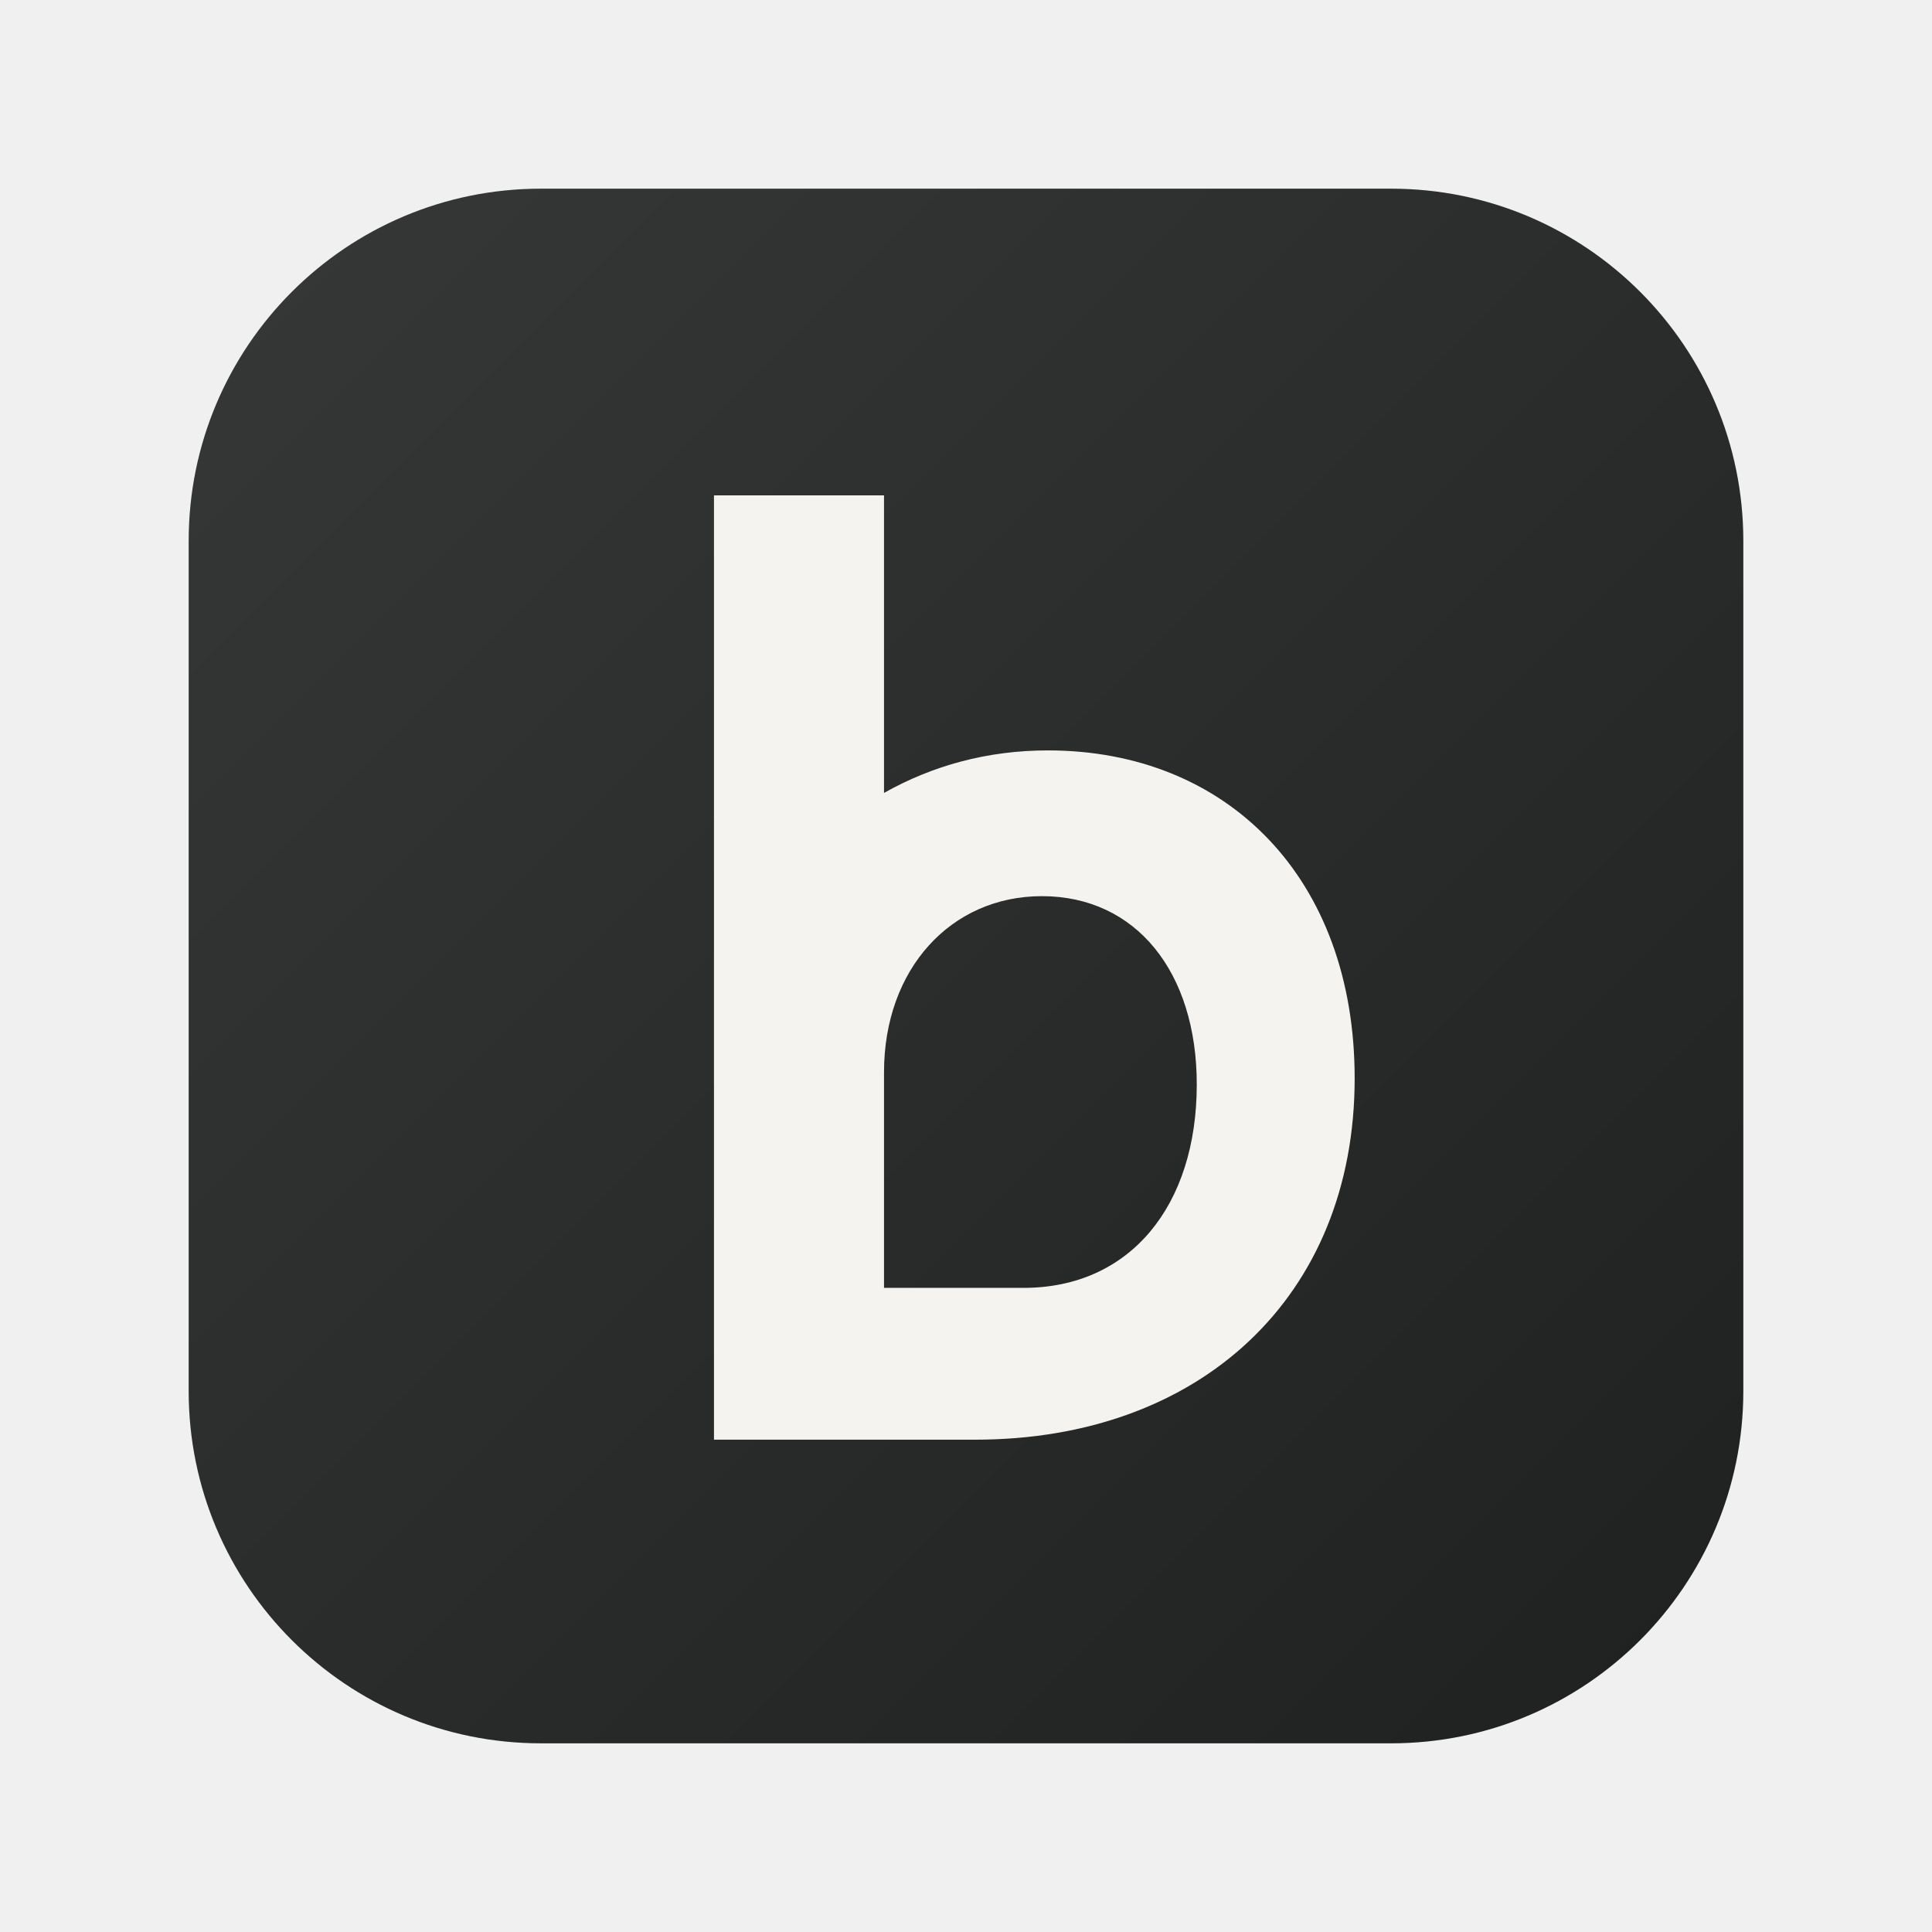
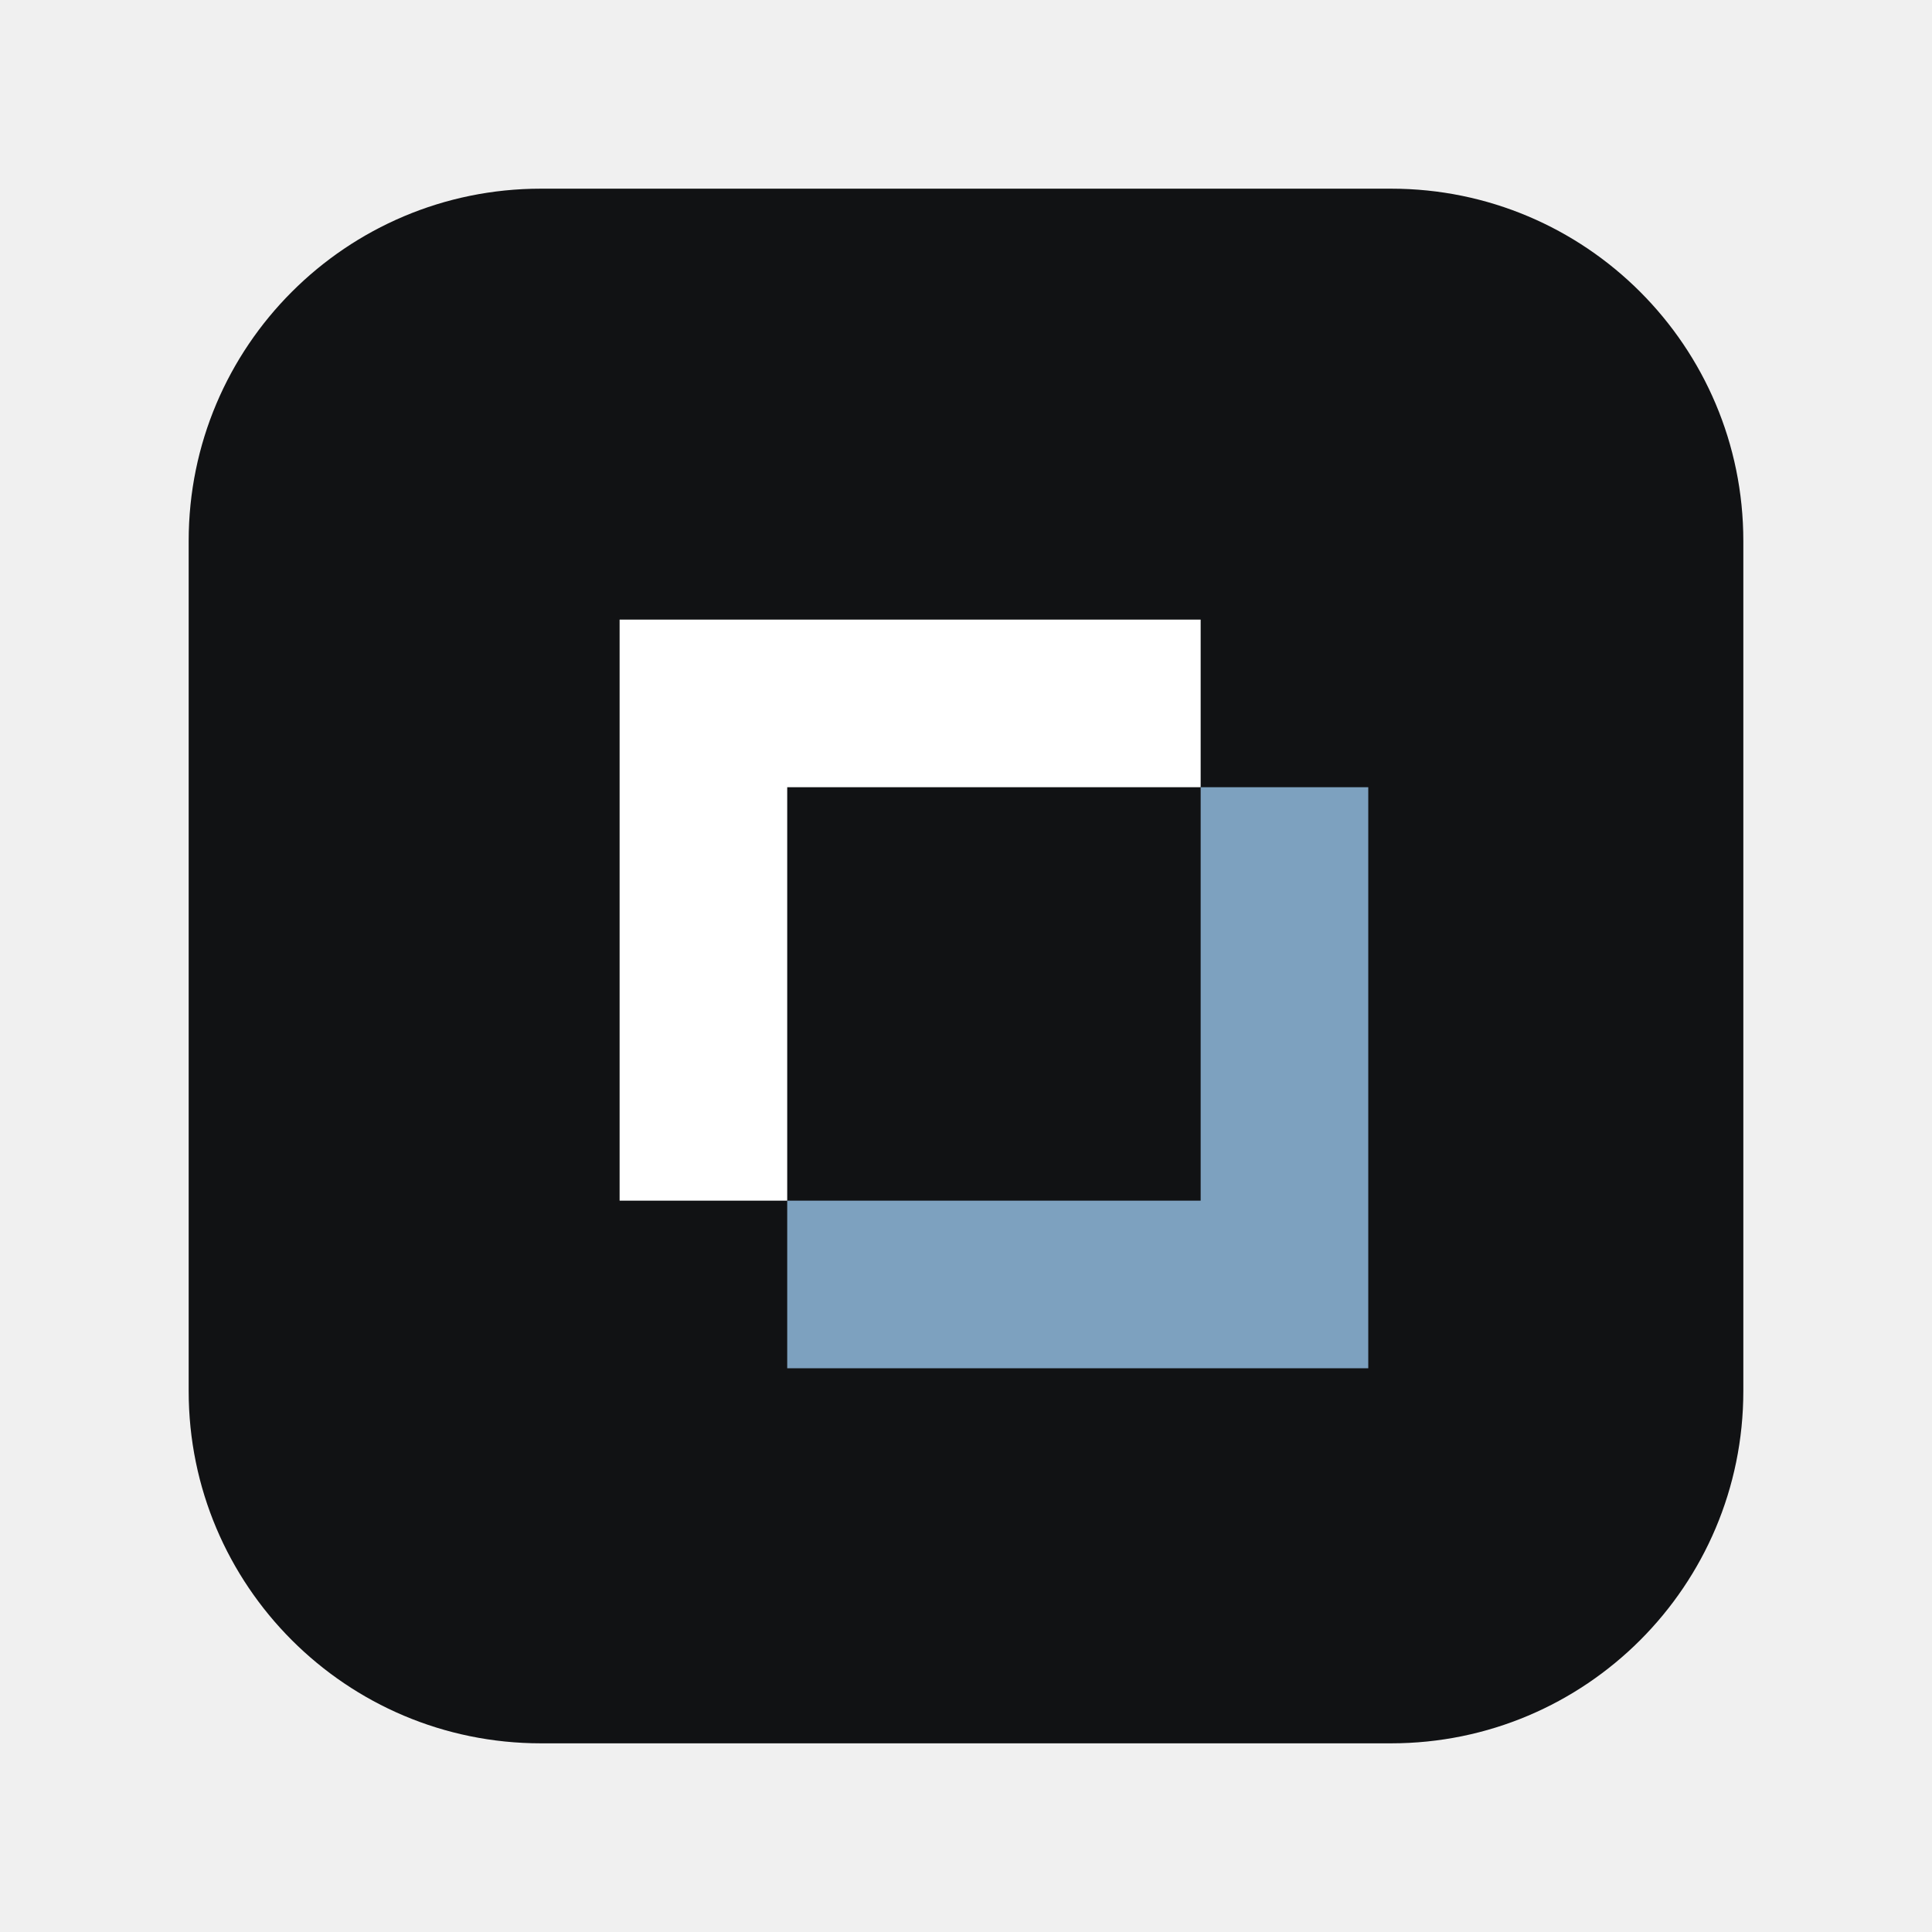
<svg xmlns="http://www.w3.org/2000/svg" viewBox="0 0 1024 1024">
-   <defs>
-     <linearGradient id="background" x1="0" y1="0" x2="1" y2="1">
-       <stop offset="0" stop-color="#353836" />
-       <stop offset="1" stop-color="#1f2120" />
-     </linearGradient>
-   </defs>
  <g transform="translate(100 100) scale(1.609375)">
-     <rect width="512" height="512" rx="116" fill="url(#background)" />
-     <path d="M173 101v311h86c74 0 125-47 125-119 0-66-42-108-101-108-20 0-38 5-54 14v-98h-56Zm56 190c0-34 22-58 52-58 31 0 51 25 51 62 0 40-22 67-57 67h-46v-71Z" fill="#f4f3ef" />
+     <rect width="512" height="512" rx="116" fill="#111214" />
+     <g transform="translate(72 72) scale(3.68)">
+       <path d="M19 19h52v15H34v37H19z" fill="#ffffff" />
+       <path d="M71 34h15v52H34V71h37z" fill="#7da1bf" />
+     </g>
  </g>
</svg>
